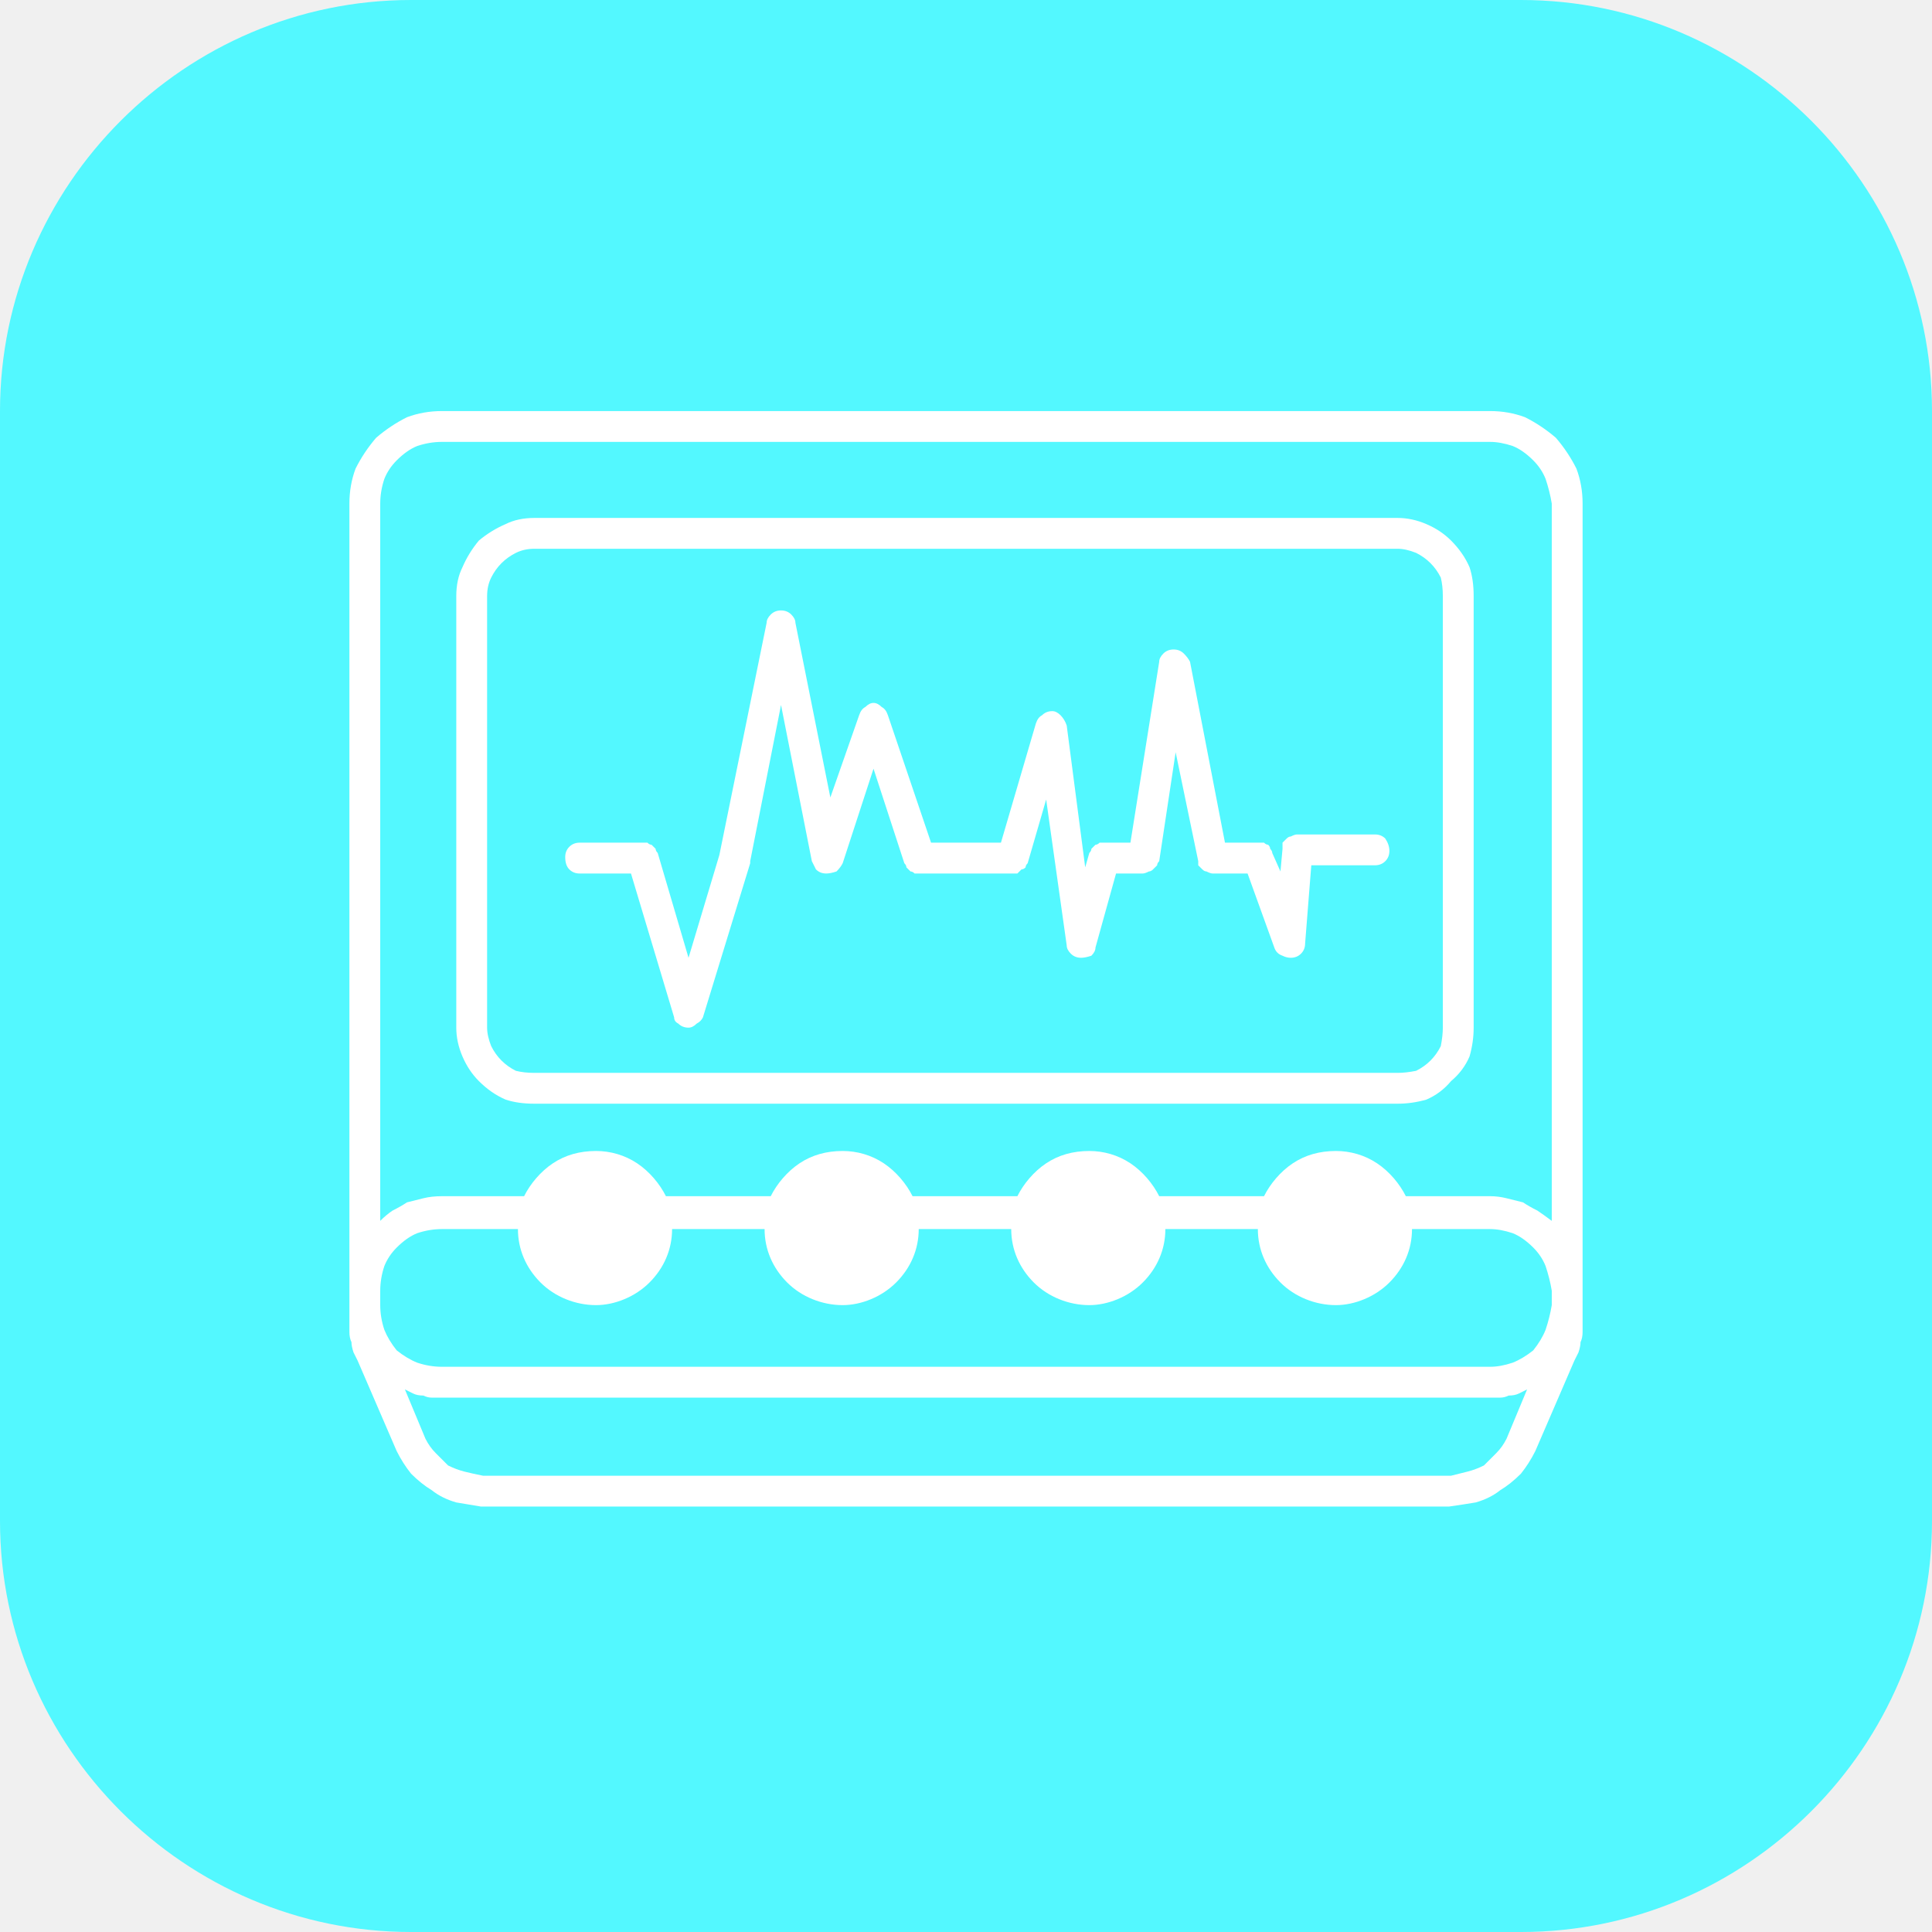
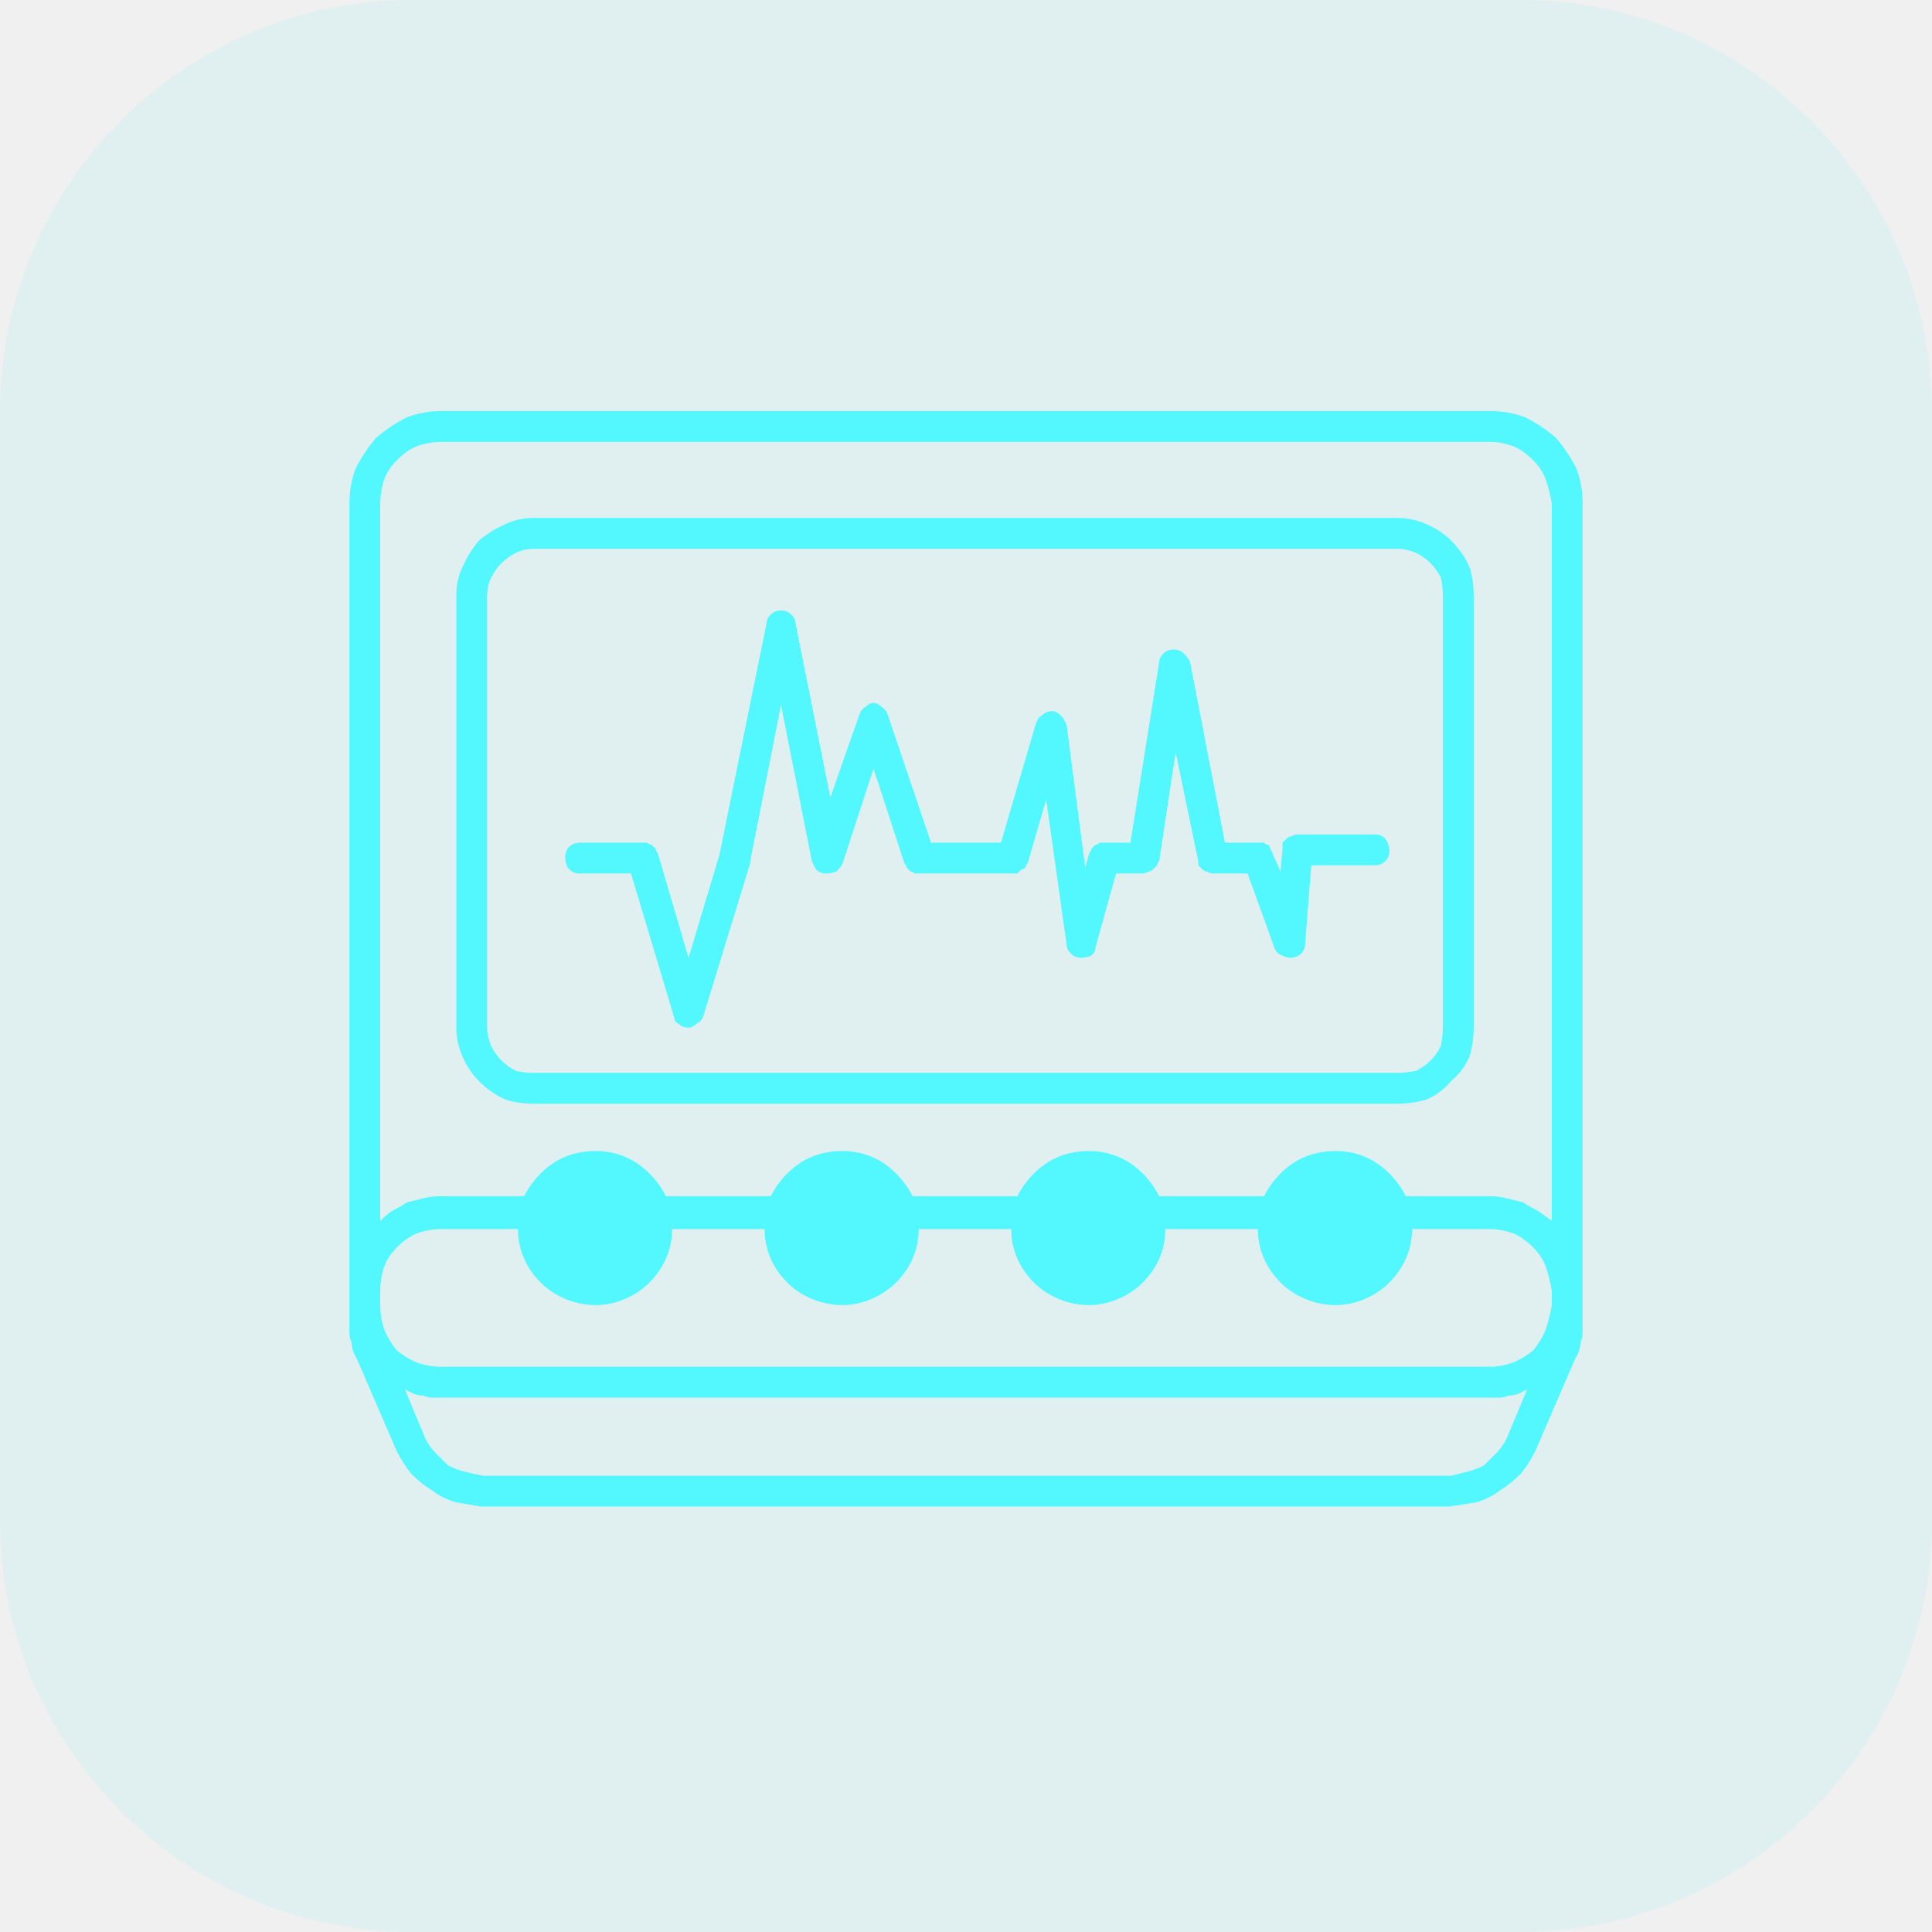
<svg xmlns="http://www.w3.org/2000/svg" version="1.2" viewBox="0 0 94 94" width="94" height="94">
-   <style>.a{fill:#53f8ff}.b{fill:#fff}</style>
+   <style>.a{opacity:.1;fill:#53f8ff}.b{fill:#53f8ff}</style>
  <path class="a" d="m0 20c0-11 9-20 20-20h54c11 0 20 9 20 20v54c0 11-9 20-20 20h-54c-11 0-20-9-20-20z" />
-   <path fill-rule="evenodd" class="b" d="m23.4 73.3q-0.6-0.1-1.2-0.2-0.7-0.2-1.2-0.6-0.5-0.3-1-0.8-0.4-0.5-0.7-1.1l-1.9-4.4q-0.1-0.2-0.2-0.4-0.1-0.3-0.1-0.5-0.1-0.2-0.1-0.5 0-0.2 0-0.4v-39.9q0-0.9 0.3-1.7 0.4-0.8 1-1.5 0.7-0.6 1.5-1 0.8-0.3 1.7-0.3h51q0.9 0 1.7 0.3 0.8 0.4 1.5 1 0.6 0.7 1 1.5 0.3 0.8 0.3 1.7v39.9q0 0.2 0 0.4 0 0.3-0.1 0.5 0 0.2-0.1 0.5-0.1 0.2-0.2 0.4l-1.9 4.4q-0.3 0.6-0.7 1.1-0.5 0.5-1 0.8-0.5 0.4-1.2 0.6-0.6 0.1-1.3 0.2zm-2.7-3.3q0.2 0.4 0.5 0.7 0.3 0.3 0.6 0.6 0.4 0.2 0.8 0.3 0.4 0.1 0.9 0.2h47.1q0.4-0.1 0.8-0.2 0.4-0.1 0.8-0.3 0.3-0.3 0.6-0.6 0.3-0.3 0.5-0.7l1-2.4q-0.2 0.1-0.4 0.2-0.2 0.1-0.5 0.1-0.2 0.1-0.4 0.1-0.3 0-0.5 0h-51q-0.2 0-0.5 0-0.2 0-0.4-0.1-0.3 0-0.5-0.1-0.2-0.1-0.4-0.2zm-2.2-6.5q0 0.6 0.2 1.2 0.2 0.5 0.6 1 0.5 0.4 1 0.6 0.6 0.2 1.2 0.2h51q0.5 0 1.1-0.2 0.5-0.2 1-0.6 0.4-0.5 0.6-1 0.2-0.6 0.3-1.2v-0.7q-0.1-0.6-0.3-1.2-0.2-0.5-0.6-0.9-0.5-0.5-1-0.7-0.6-0.2-1.1-0.2h-3.8c0 1-0.4 1.9-1.1 2.6-0.7 0.7-1.7 1.1-2.6 1.1-1 0-2-0.4-2.7-1.1-0.7-0.7-1.1-1.6-1.1-2.6h-4.5c0 1-0.4 1.9-1.1 2.6-0.7 0.7-1.7 1.1-2.6 1.1-1 0-2-0.4-2.7-1.1-0.7-0.7-1.1-1.6-1.1-2.6h-4.5c0 1-0.4 1.9-1.1 2.6-0.7 0.7-1.7 1.1-2.6 1.1-1 0-2-0.4-2.7-1.1-0.7-0.7-1.1-1.6-1.1-2.6h-4.5c0 1-0.4 1.9-1.1 2.6-0.7 0.7-1.7 1.1-2.6 1.1-1 0-2-0.4-2.7-1.1-0.7-0.7-1.1-1.6-1.1-2.6h-3.7q-0.6 0-1.2 0.2-0.5 0.2-1 0.7-0.4 0.4-0.6 0.9-0.2 0.6-0.2 1.2zm54-5.3q0.4 0 0.8 0.1 0.4 0.1 0.8 0.2 0.3 0.2 0.7 0.4 0.3 0.2 0.7 0.5v-34.9q-0.1-0.6-0.3-1.2-0.2-0.5-0.6-0.9-0.5-0.5-1-0.7-0.6-0.2-1.1-0.2h-51q-0.6 0-1.2 0.2-0.5 0.2-1 0.7-0.4 0.4-0.6 0.9-0.2 0.6-0.2 1.2v34.9q0.3-0.3 0.6-0.5 0.4-0.2 0.7-0.4 0.4-0.1 0.8-0.2 0.4-0.1 0.9-0.1h4c0.3-0.6 0.8-1.2 1.4-1.6 0.6-0.4 1.3-0.6 2.1-0.6 0.7 0 1.4 0.2 2 0.6 0.6 0.4 1.1 1 1.4 1.6h5.1c0.3-0.6 0.8-1.2 1.4-1.6 0.6-0.4 1.3-0.6 2.1-0.6 0.7 0 1.4 0.2 2 0.6 0.6 0.4 1.1 1 1.4 1.6h5.1c0.3-0.6 0.8-1.2 1.4-1.6 0.6-0.4 1.3-0.6 2.1-0.6 0.7 0 1.4 0.2 2 0.6 0.6 0.4 1.1 1 1.4 1.6h5.1c0.3-0.6 0.8-1.2 1.4-1.6 0.6-0.4 1.3-0.6 2.1-0.6 0.7 0 1.4 0.2 2 0.6 0.6 0.4 1.1 1 1.4 1.6zm-46.5-4.5q-0.8 0-1.4-0.2-0.7-0.3-1.3-0.9-0.5-0.5-0.8-1.2-0.3-0.7-0.3-1.4v-21q0-0.8 0.3-1.4 0.3-0.7 0.8-1.3 0.6-0.5 1.3-0.8 0.6-0.3 1.4-0.3h42q0.7 0 1.4 0.3 0.7 0.3 1.2 0.8 0.6 0.6 0.9 1.3 0.2 0.6 0.2 1.4v21q0 0.7-0.2 1.4-0.3 0.7-0.9 1.2-0.5 0.6-1.2 0.9-0.7 0.2-1.4 0.2zm-2.3-24.7v21q0 0.4 0.2 0.9 0.2 0.4 0.5 0.7 0.3 0.3 0.7 0.5 0.4 0.1 0.9 0.1h42q0.4 0 0.9-0.1 0.4-0.2 0.7-0.5 0.3-0.3 0.5-0.7 0.1-0.5 0.1-0.9v-21q0-0.5-0.1-0.9-0.2-0.4-0.5-0.7-0.3-0.3-0.7-0.5-0.5-0.2-0.9-0.2h-42q-0.5 0-0.9 0.2-0.4 0.2-0.7 0.5-0.3 0.3-0.5 0.7-0.2 0.4-0.2 0.9zm9.1 20.5l-2.1-7h-2.5q-0.3 0-0.5-0.2-0.2-0.2-0.2-0.6 0-0.3 0.2-0.5 0.2-0.2 0.5-0.2h3q0.2 0 0.3 0 0.1 0.1 0.2 0.1 0.1 0.1 0.2 0.2 0 0.1 0.1 0.2l1.5 5.1 1.5-5 2.3-11.3q0-0.2 0.2-0.4 0.2-0.2 0.5-0.2 0.3 0 0.5 0.2 0.2 0.2 0.2 0.4l1.7 8.5 1.4-4q0.1-0.3 0.3-0.4 0.2-0.2 0.4-0.2 0.2 0 0.4 0.2 0.2 0.1 0.3 0.4l2.1 6.2h3.4l1.7-5.8q0.1-0.3 0.3-0.4 0.2-0.2 0.5-0.2 0.2 0 0.4 0.2 0.2 0.2 0.3 0.5l0.9 6.9 0.2-0.7q0.1-0.1 0.1-0.2 0.1-0.1 0.2-0.2 0.1 0 0.2-0.1 0.1 0 0.2 0h1.3l1.4-8.8q0-0.2 0.2-0.4 0.2-0.2 0.5-0.2 0.3 0 0.5 0.2 0.2 0.2 0.3 0.4l1.7 8.8h1.6q0.2 0 0.3 0 0.1 0.1 0.2 0.1 0.1 0.1 0.1 0.2 0.1 0.1 0.1 0.2l0.4 0.9 0.1-1.1q0-0.1 0-0.3 0.1-0.1 0.2-0.2 0.1-0.1 0.2-0.1 0.2-0.1 0.3-0.1h3.8q0.3 0 0.5 0.2 0.2 0.3 0.2 0.6 0 0.3-0.2 0.5-0.2 0.2-0.5 0.2h-3.1l-0.3 3.8q0 0.3-0.2 0.5-0.2 0.2-0.5 0.2-0.2 0-0.4-0.1-0.3-0.1-0.4-0.4l-1.3-3.6h-1.7q-0.1 0-0.3-0.1-0.1 0-0.2-0.1-0.1-0.1-0.2-0.2 0-0.1 0-0.2l-1.1-5.3-0.8 5.3q-0.1 0.1-0.1 0.2-0.1 0.1-0.2 0.2-0.1 0.1-0.2 0.1-0.2 0.1-0.3 0.1h-1.3l-1 3.6q0 0.2-0.2 0.4-0.3 0.1-0.5 0.1-0.3 0-0.5-0.2-0.2-0.2-0.2-0.4l-1-7.1-0.9 3.1q-0.1 0.1-0.1 0.2-0.1 0.1-0.2 0.1-0.1 0.1-0.2 0.2-0.1 0-0.3 0h-4.5q-0.1 0-0.2 0-0.1-0.1-0.2-0.1-0.1-0.1-0.2-0.2 0-0.1-0.1-0.2l-1.5-4.6-1.5 4.6q-0.1 0.2-0.3 0.4-0.3 0.1-0.5 0.1-0.3 0-0.5-0.2-0.1-0.2-0.2-0.4l-1.5-7.6-1.5 7.6q0 0 0 0.1l-2.3 7.5q-0.1 0.2-0.3 0.3-0.2 0.2-0.4 0.2-0.3 0-0.5-0.2-0.2-0.1-0.2-0.3zm33.9 8.7q-0.4-0.3-0.8-0.5-0.4-0.2-0.9-0.2-0.5 0-0.9 0.2-0.5 0.2-0.8 0.5 0.3-0.3 0.8-0.5 0.4-0.2 0.9-0.2 0.5 0 0.9 0.2 0.4 0.2 0.8 0.5zm-12 0q-0.4-0.3-0.8-0.5-0.4-0.2-0.9-0.2-0.5 0-0.9 0.2-0.5 0.2-0.8 0.5 0.3-0.3 0.8-0.5 0.4-0.2 0.9-0.2 0.5 0 0.9 0.2 0.4 0.2 0.8 0.5zm-12 0q-0.4-0.3-0.8-0.5-0.4-0.2-0.9-0.2-0.5 0-0.9 0.2-0.5 0.2-0.8 0.5 0.3-0.3 0.8-0.5 0.4-0.2 0.9-0.2 0.5 0 0.9 0.2 0.4 0.2 0.8 0.5zm-12 0q-0.4-0.3-0.8-0.5-0.4-0.2-0.9-0.2-0.5 0-0.9 0.2-0.5 0.2-0.8 0.5 0.3-0.3 0.8-0.5 0.4-0.2 0.9-0.2 0.5 0 0.9 0.2 0.4 0.2 0.8 0.5z" />
+   <path fill-rule="evenodd" class="b" d="m23.4 73.3q-0.6-0.1-1.2-0.2-0.7-0.2-1.2-0.6-0.5-0.3-1-0.8-0.4-0.5-0.7-1.1l-1.9-4.4q-0.1-0.2-0.2-0.4-0.1-0.3-0.1-0.5-0.1-0.2-0.1-0.5 0-0.2 0-0.4v-39.9q0-0.9 0.3-1.7 0.4-0.8 1-1.5 0.7-0.6 1.5-1 0.8-0.3 1.7-0.3h51q0.9 0 1.7 0.3 0.8 0.4 1.5 1 0.6 0.7 1 1.5 0.3 0.8 0.3 1.7c0 0.1 0 40.2 0 40.3q0 0.3-0.1 0.5 0 0.2-0.1 0.5-0.1 0.2-0.2 0.4l-1.9 4.4q-0.3 0.6-0.7 1.1-0.5 0.5-1 0.8-0.5 0.4-1.2 0.6-0.6 0.1-1.3 0.2zm-2.7-3.3q0.2 0.4 0.5 0.7 0.3 0.3 0.6 0.6 0.4 0.2 0.8 0.3 0.4 0.1 0.9 0.2h47.1q0.4-0.1 0.8-0.2 0.4-0.1 0.8-0.3 0.3-0.3 0.6-0.6 0.3-0.3 0.5-0.7l1-2.4q-0.2 0.1-0.4 0.2-0.2 0.1-0.5 0.1-0.2 0.1-0.4 0.1-0.3 0-0.5 0c-0.1 0-51.3 0-51.5 0q-0.2 0-0.4-0.1-0.3 0-0.5-0.1-0.2-0.1-0.4-0.2zm-2.2-6.5q0 0.6 0.2 1.2 0.2 0.5 0.6 1 0.5 0.4 1 0.6 0.6 0.2 1.2 0.2h51q0.5 0 1.1-0.2 0.5-0.2 1-0.6 0.4-0.5 0.6-1 0.2-0.6 0.3-1.2v-0.7q-0.1-0.6-0.3-1.2-0.2-0.5-0.6-0.9-0.5-0.5-1-0.7-0.6-0.2-1.1-0.2h-3.8c0 1-0.4 1.9-1.1 2.6-0.7 0.7-1.7 1.1-2.6 1.1-1 0-2-0.4-2.7-1.1-0.7-0.7-1.1-1.6-1.1-2.6h-4.5c0 1-0.4 1.9-1.1 2.6-0.7 0.7-1.7 1.1-2.6 1.1-1 0-2-0.4-2.7-1.1-0.7-0.7-1.1-1.6-1.1-2.6h-4.5c0 1-0.4 1.9-1.1 2.6-0.7 0.7-1.7 1.1-2.6 1.1-1 0-2-0.4-2.7-1.1-0.7-0.7-1.1-1.6-1.1-2.6h-4.5c0 1-0.4 1.9-1.1 2.6-0.7 0.7-1.7 1.1-2.6 1.1-1 0-2-0.4-2.7-1.1-0.7-0.7-1.1-1.6-1.1-2.6h-3.7q-0.6 0-1.2 0.2-0.5 0.2-1 0.7-0.4 0.4-0.6 0.9-0.2 0.6-0.2 1.2zm54-5.3q0.4 0 0.8 0.1 0.4 0.1 0.8 0.2 0.3 0.2 0.7 0.4 0.3 0.2 0.7 0.5v-34.9q-0.1-0.6-0.3-1.2-0.2-0.5-0.6-0.9-0.5-0.5-1-0.7-0.6-0.2-1.1-0.2h-51q-0.6 0-1.2 0.2-0.5 0.2-1 0.7-0.4 0.4-0.6 0.9-0.2 0.6-0.2 1.2v34.9q0.3-0.3 0.6-0.5 0.4-0.2 0.7-0.4 0.4-0.1 0.8-0.2 0.4-0.1 0.9-0.1h4c0.3-0.6 0.8-1.2 1.4-1.6q0.9-0.6 2.1-0.6c0.7 0 1.4 0.2 2 0.6 0.6 0.4 1.1 1 1.4 1.6h5.1c0.3-0.6 0.8-1.2 1.4-1.6q0.9-0.6 2.1-0.6c0.7 0 1.4 0.2 2 0.6 0.6 0.4 1.1 1 1.4 1.6h5.1c0.3-0.6 0.8-1.2 1.4-1.6q0.9-0.6 2.1-0.6c0.7 0 1.4 0.2 2 0.6 0.6 0.4 1.1 1 1.4 1.6h5.1c0.3-0.6 0.8-1.2 1.4-1.6q0.9-0.6 2.1-0.6c0.7 0 1.4 0.2 2 0.6 0.6 0.4 1.1 1 1.4 1.6zm-46.5-4.5q-0.8 0-1.4-0.2-0.7-0.3-1.3-0.9-0.5-0.5-0.8-1.2-0.3-0.7-0.3-1.4v-21q0-0.8 0.3-1.4 0.3-0.7 0.8-1.3 0.6-0.5 1.3-0.8 0.6-0.3 1.4-0.3h42q0.7 0 1.4 0.3 0.7 0.3 1.2 0.8 0.6 0.6 0.9 1.3 0.2 0.6 0.2 1.4v21q0 0.7-0.2 1.4-0.3 0.7-0.9 1.2-0.5 0.6-1.2 0.9-0.7 0.2-1.4 0.2zm-2.3-24.7v21q0 0.4 0.2 0.9 0.2 0.4 0.5 0.7 0.3 0.3 0.7 0.5 0.4 0.1 0.9 0.1h42q0.4 0 0.9-0.1 0.4-0.2 0.7-0.5 0.3-0.3 0.5-0.7 0.1-0.5 0.1-0.9v-21q0-0.5-0.1-0.9-0.2-0.4-0.5-0.7-0.3-0.3-0.7-0.5-0.5-0.2-0.9-0.2h-42q-0.5 0-0.9 0.2-0.4 0.2-0.7 0.5-0.3 0.3-0.5 0.7-0.2 0.4-0.2 0.9zm9.1 20.5l-2.1-7h-2.5q-0.3 0-0.5-0.2-0.2-0.2-0.2-0.6 0-0.3 0.2-0.5 0.2-0.2 0.5-0.2c0.1 0 3.2 0 3.3 0q0.1 0.1 0.2 0.1 0.1 0.1 0.2 0.2 0 0.1 0.1 0.2l1.5 5.1 1.5-5 2.3-11.3q0-0.2 0.2-0.4 0.2-0.2 0.5-0.2 0.3 0 0.5 0.2 0.2 0.2 0.2 0.4l1.7 8.5 1.4-4q0.1-0.3 0.3-0.4 0.2-0.2 0.4-0.2 0.2 0 0.4 0.2 0.2 0.1 0.3 0.4l2.1 6.2h3.4l1.7-5.8q0.1-0.3 0.3-0.4 0.2-0.2 0.5-0.2 0.2 0 0.4 0.2 0.2 0.2 0.3 0.5l0.9 6.9 0.2-0.7q0.1-0.1 0.1-0.2 0.1-0.1 0.2-0.2 0.1 0 0.2-0.1 0.1 0 0.2 0h1.3l1.4-8.8q0-0.2 0.2-0.4 0.2-0.2 0.5-0.2 0.3 0 0.5 0.2 0.2 0.2 0.3 0.4l1.7 8.8c0.1 0 1.8 0 1.9 0q0.1 0.1 0.2 0.1 0.1 0.1 0.1 0.2 0.1 0.1 0.1 0.2l0.4 0.9 0.1-1.1q0-0.1 0-0.3 0.1-0.1 0.2-0.2 0.1-0.1 0.2-0.1 0.2-0.1 0.3-0.1h3.8q0.3 0 0.5 0.2 0.2 0.3 0.2 0.6 0 0.3-0.2 0.5-0.2 0.2-0.5 0.2h-3.1l-0.3 3.8q0 0.3-0.2 0.5-0.2 0.2-0.5 0.2-0.2 0-0.4-0.1-0.3-0.1-0.4-0.4l-1.3-3.6h-1.7q-0.1 0-0.3-0.1-0.1 0-0.2-0.1-0.1-0.1-0.2-0.2 0-0.1 0-0.2l-1.1-5.3-0.8 5.3q-0.1 0.1-0.1 0.2-0.1 0.1-0.2 0.2-0.1 0.1-0.2 0.1-0.2 0.1-0.3 0.1h-1.3l-1 3.6q0 0.2-0.2 0.4-0.3 0.1-0.5 0.1-0.3 0-0.5-0.2-0.2-0.2-0.2-0.4l-1-7.1-0.9 3.1q-0.1 0.1-0.1 0.2-0.1 0.1-0.2 0.1-0.1 0.1-0.2 0.2-0.1 0-0.3 0c-0.1 0-4.6 0-4.7 0q-0.1-0.1-0.2-0.1-0.1-0.1-0.2-0.2 0-0.1-0.1-0.2l-1.5-4.6-1.5 4.6q-0.1 0.2-0.3 0.4-0.3 0.1-0.5 0.1-0.3 0-0.5-0.2-0.1-0.2-0.2-0.4l-1.5-7.6-1.5 7.6q0 0 0 0.1l-2.3 7.5q-0.1 0.2-0.3 0.3-0.2 0.2-0.4 0.2-0.3 0-0.5-0.2-0.2-0.1-0.2-0.3zm33.9 8.7q-0.4-0.3-0.8-0.5-0.4-0.2-0.9-0.2-0.5 0-0.9 0.2-0.5 0.2-0.8 0.5 0.3-0.3 0.8-0.5 0.4-0.2 0.9-0.2 0.5 0 0.9 0.2 0.4 0.2 0.8 0.5zm-12 0q-0.4-0.3-0.8-0.5-0.4-0.2-0.9-0.2-0.5 0-0.9 0.2-0.5 0.2-0.8 0.5 0.3-0.3 0.8-0.5 0.4-0.2 0.9-0.2 0.5 0 0.9 0.2 0.4 0.2 0.8 0.5zm-12 0q-0.4-0.3-0.8-0.5-0.4-0.2-0.9-0.2-0.5 0-0.9 0.2-0.5 0.2-0.8 0.5 0.3-0.3 0.8-0.5 0.4-0.2 0.9-0.2 0.5 0 0.9 0.2 0.4 0.2 0.8 0.5zm-12 0q-0.4-0.3-0.8-0.5-0.4-0.2-0.9-0.2-0.5 0-0.9 0.2-0.5 0.2-0.8 0.5 0.3-0.3 0.8-0.5 0.4-0.2 0.9-0.2 0.5 0 0.9 0.2 0.4 0.2 0.8 0.5z" />
</svg>
